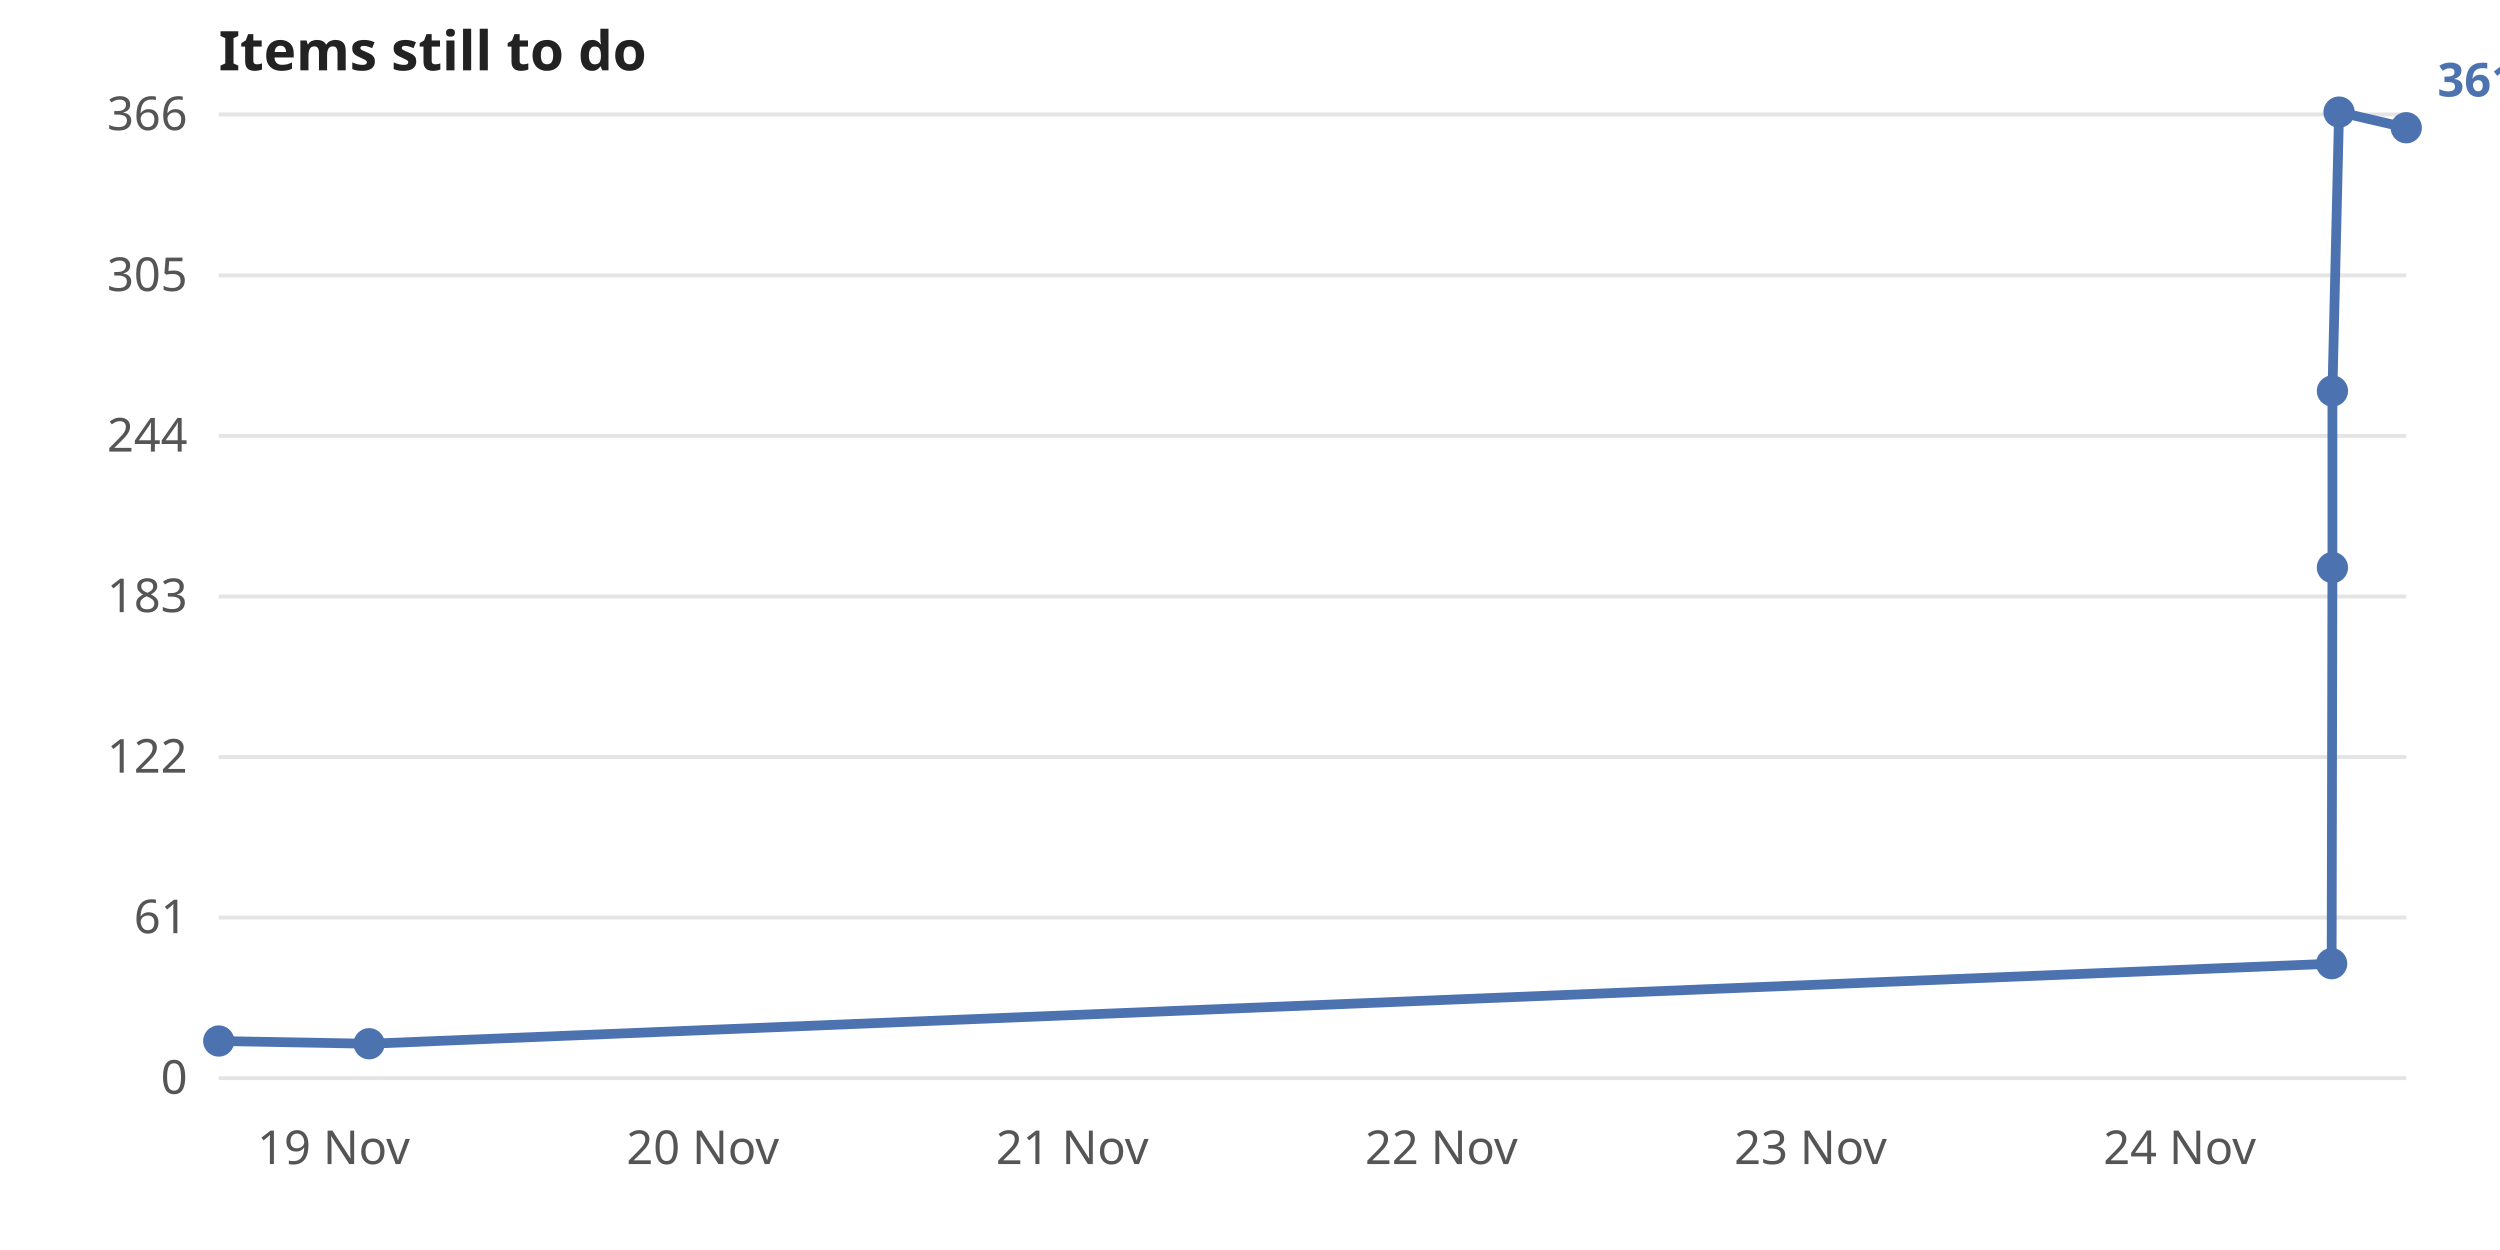
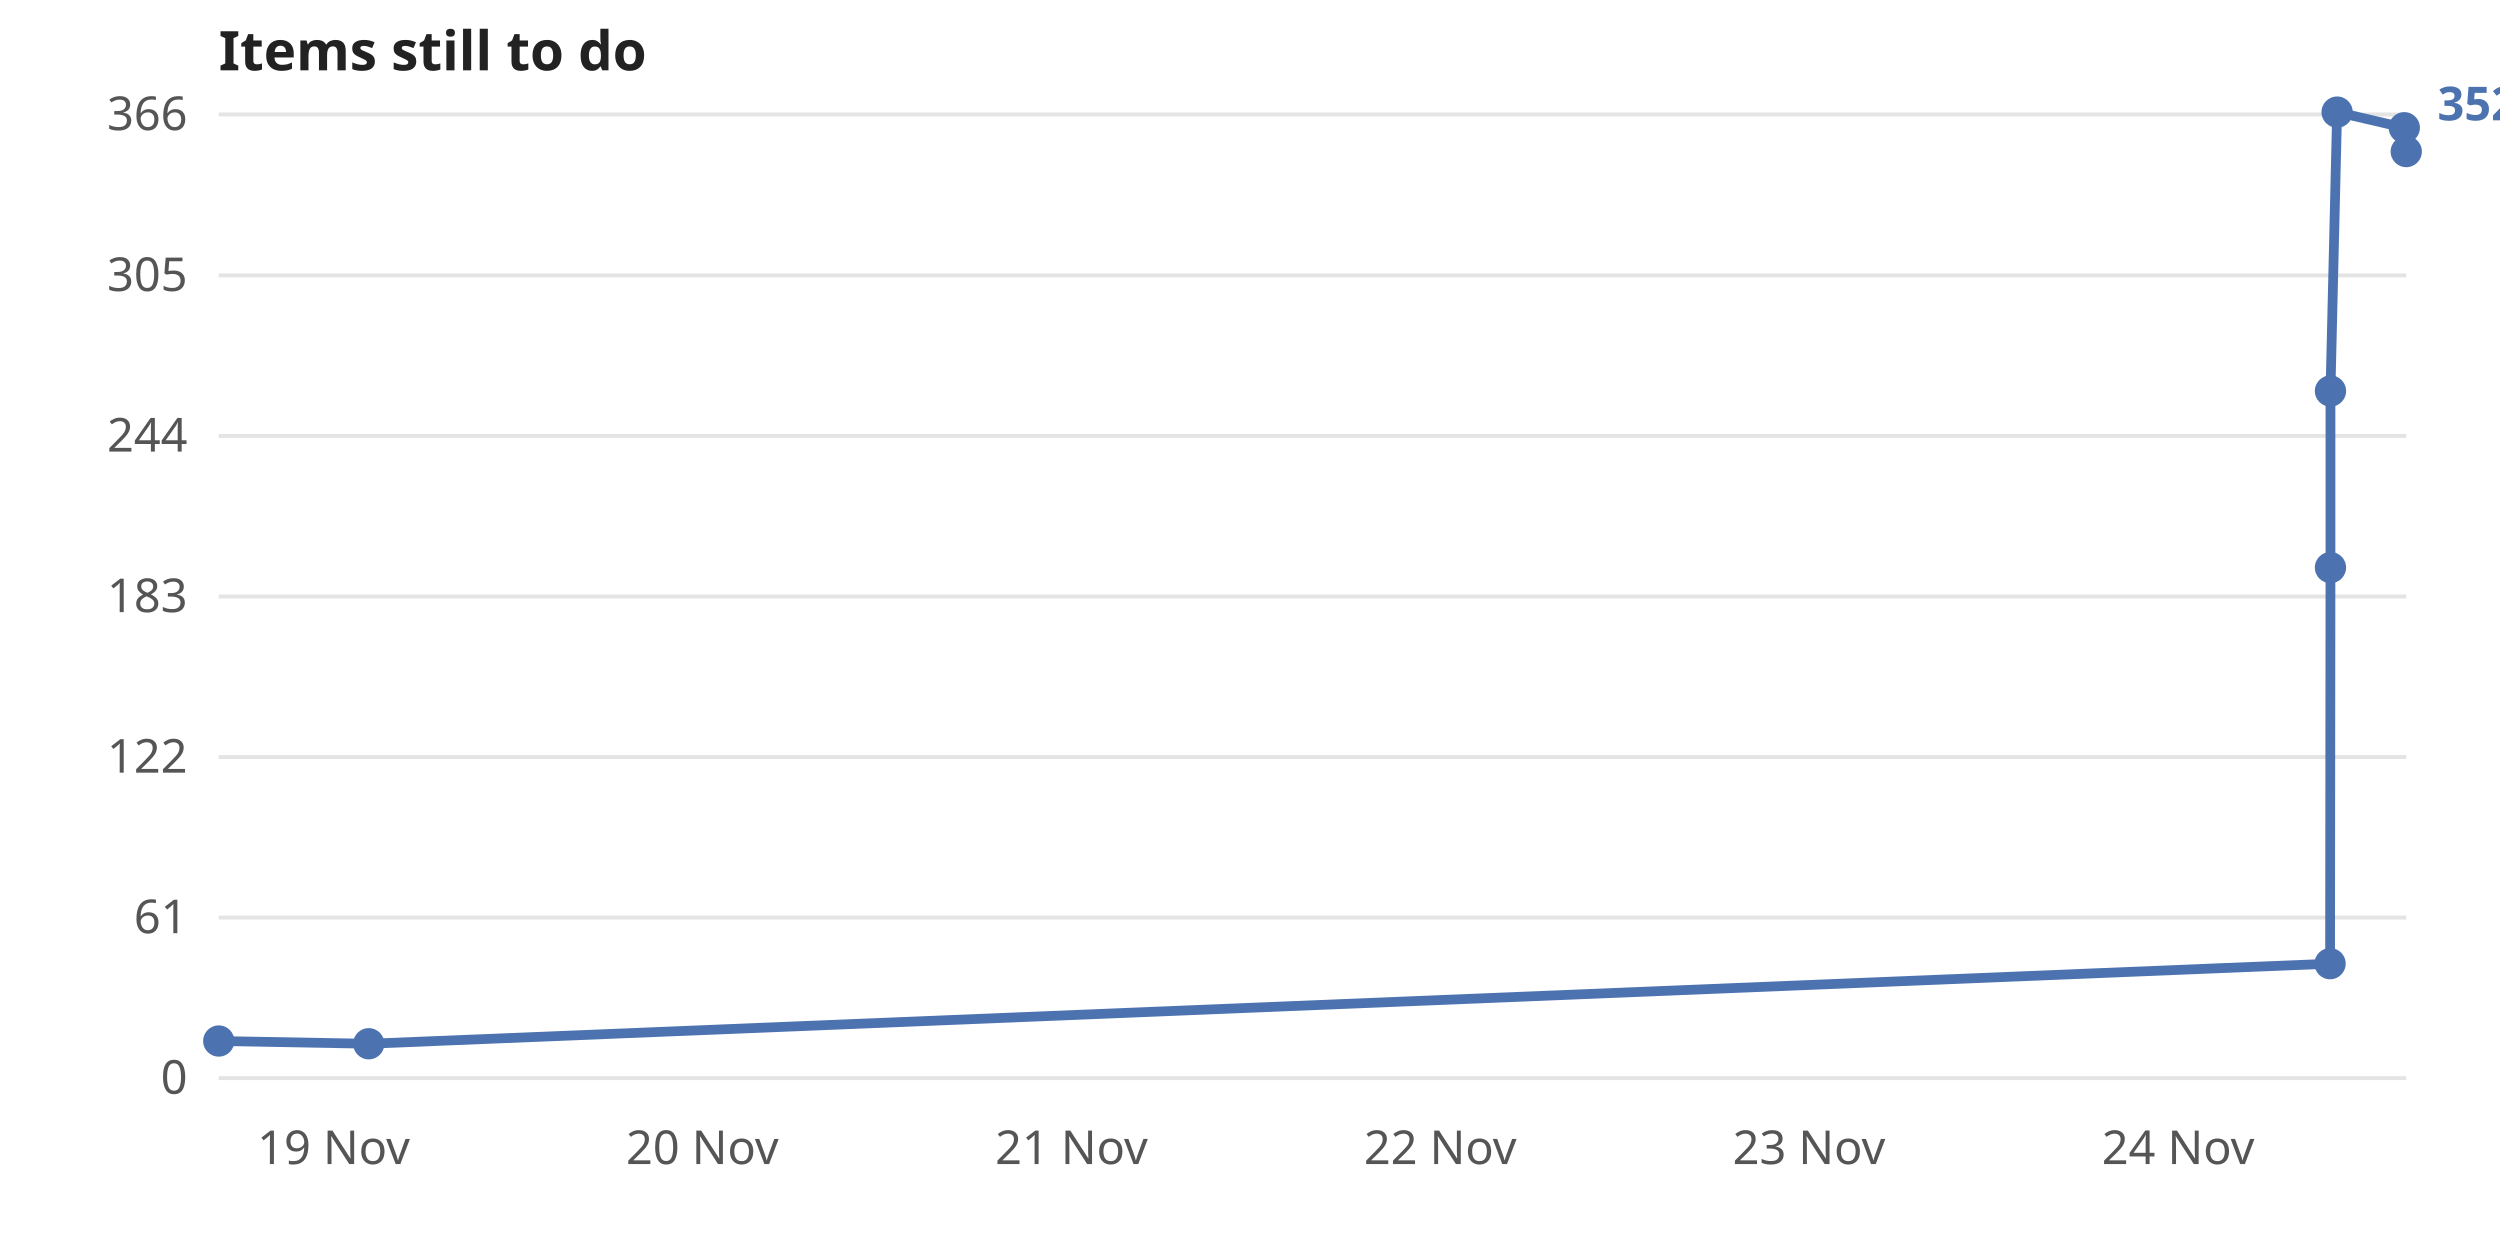
<svg xmlns="http://www.w3.org/2000/svg" viewBox="0 0 640 320" font-family="sans-serif" font-size="12">
  <rect width="640" height="320" fill="#ffffff" />
  <text x="56" y="18" font-size="14" font-weight="bold" fill="#222">Items still to do</text>
  <line x1="56" x2="616" y1="276.0" y2="276.0" stroke="#e4e4e4" />
  <text x="48" y="280.0" text-anchor="end" fill="#555">0</text>
  <line x1="56" x2="616" y1="234.9" y2="234.9" stroke="#e4e4e4" />
  <text x="48" y="238.9" text-anchor="end" fill="#555">61</text>
  <line x1="56" x2="616" y1="193.8" y2="193.8" stroke="#e4e4e4" />
  <text x="48" y="197.8" text-anchor="end" fill="#555">122</text>
  <line x1="56" x2="616" y1="152.7" y2="152.7" stroke="#e4e4e4" />
  <text x="48" y="156.7" text-anchor="end" fill="#555">183</text>
  <line x1="56" x2="616" y1="111.6" y2="111.6" stroke="#e4e4e4" />
  <text x="48" y="115.6" text-anchor="end" fill="#555">244</text>
  <line x1="56" x2="616" y1="70.5" y2="70.5" stroke="#e4e4e4" />
  <text x="48" y="74.5" text-anchor="end" fill="#555">305</text>
  <line x1="56" x2="616" y1="29.3" y2="29.3" stroke="#e4e4e4" />
  <text x="48" y="33.3" text-anchor="end" fill="#555">366</text>
  <text x="85.4" y="298" text-anchor="middle" fill="#555">19 Nov</text>
-   <text x="179.9" y="298" text-anchor="middle" fill="#555">20 Nov</text>
-   <text x="274.5" y="298" text-anchor="middle" fill="#555">21 Nov</text>
-   <text x="369.0" y="298" text-anchor="middle" fill="#555">22 Nov</text>
-   <text x="463.5" y="298" text-anchor="middle" fill="#555">23 Nov</text>
-   <text x="558.0" y="298" text-anchor="middle" fill="#555">24 Nov</text>
-   <polyline points="56.0,266.5 94.5,267.2 596.9,246.7 597.1,145.3 597.1,100.1 598.8,28.7 616.0,32.7 616.0,32.7" fill="none" stroke="#4c72b0" stroke-width="2.5" />
+   <text x="179.8" y="298" text-anchor="middle" fill="#555">20 Nov</text>
+   <text x="274.3" y="298" text-anchor="middle" fill="#555">21 Nov</text>
+   <text x="368.7" y="298" text-anchor="middle" fill="#555">22 Nov</text>
+   <text x="463.1" y="298" text-anchor="middle" fill="#555">23 Nov</text>
+   <text x="557.6" y="298" text-anchor="middle" fill="#555">24 Nov</text>
+   <polyline points="56.0,266.5 94.4,267.2 596.5,246.7 596.6,145.3 596.6,100.1 598.3,28.7 615.5,32.7 616.0,38.8 616.0,38.8" fill="none" stroke="#4c72b0" stroke-width="2.5" />
  <circle cx="56.0" cy="266.5" r="4" fill="#4c72b0" />
-   <circle cx="94.5" cy="267.2" r="4" fill="#4c72b0" />
-   <circle cx="596.9" cy="246.7" r="4" fill="#4c72b0" />
-   <circle cx="597.1" cy="145.3" r="4" fill="#4c72b0" />
-   <circle cx="597.1" cy="100.1" r="4" fill="#4c72b0" />
-   <circle cx="598.8" cy="28.7" r="4" fill="#4c72b0" />
-   <circle cx="616.0" cy="32.7" r="4" fill="#4c72b0" />
-   <text x="624.0" y="24.7" fill="#4c72b0" font-weight="bold">361.0 left</text>
+   <circle cx="94.4" cy="267.2" r="4" fill="#4c72b0" />
+   <circle cx="596.5" cy="246.7" r="4" fill="#4c72b0" />
+   <circle cx="596.6" cy="145.3" r="4" fill="#4c72b0" />
+   <circle cx="596.6" cy="100.1" r="4" fill="#4c72b0" />
+   <circle cx="598.3" cy="28.7" r="4" fill="#4c72b0" />
+   <circle cx="615.5" cy="32.7" r="4" fill="#4c72b0" />
+   <circle cx="616.0" cy="38.8" r="4" fill="#4c72b0" />
+   <text x="624.0" y="30.8" fill="#4c72b0" font-weight="bold">352.0 left</text>
</svg>
